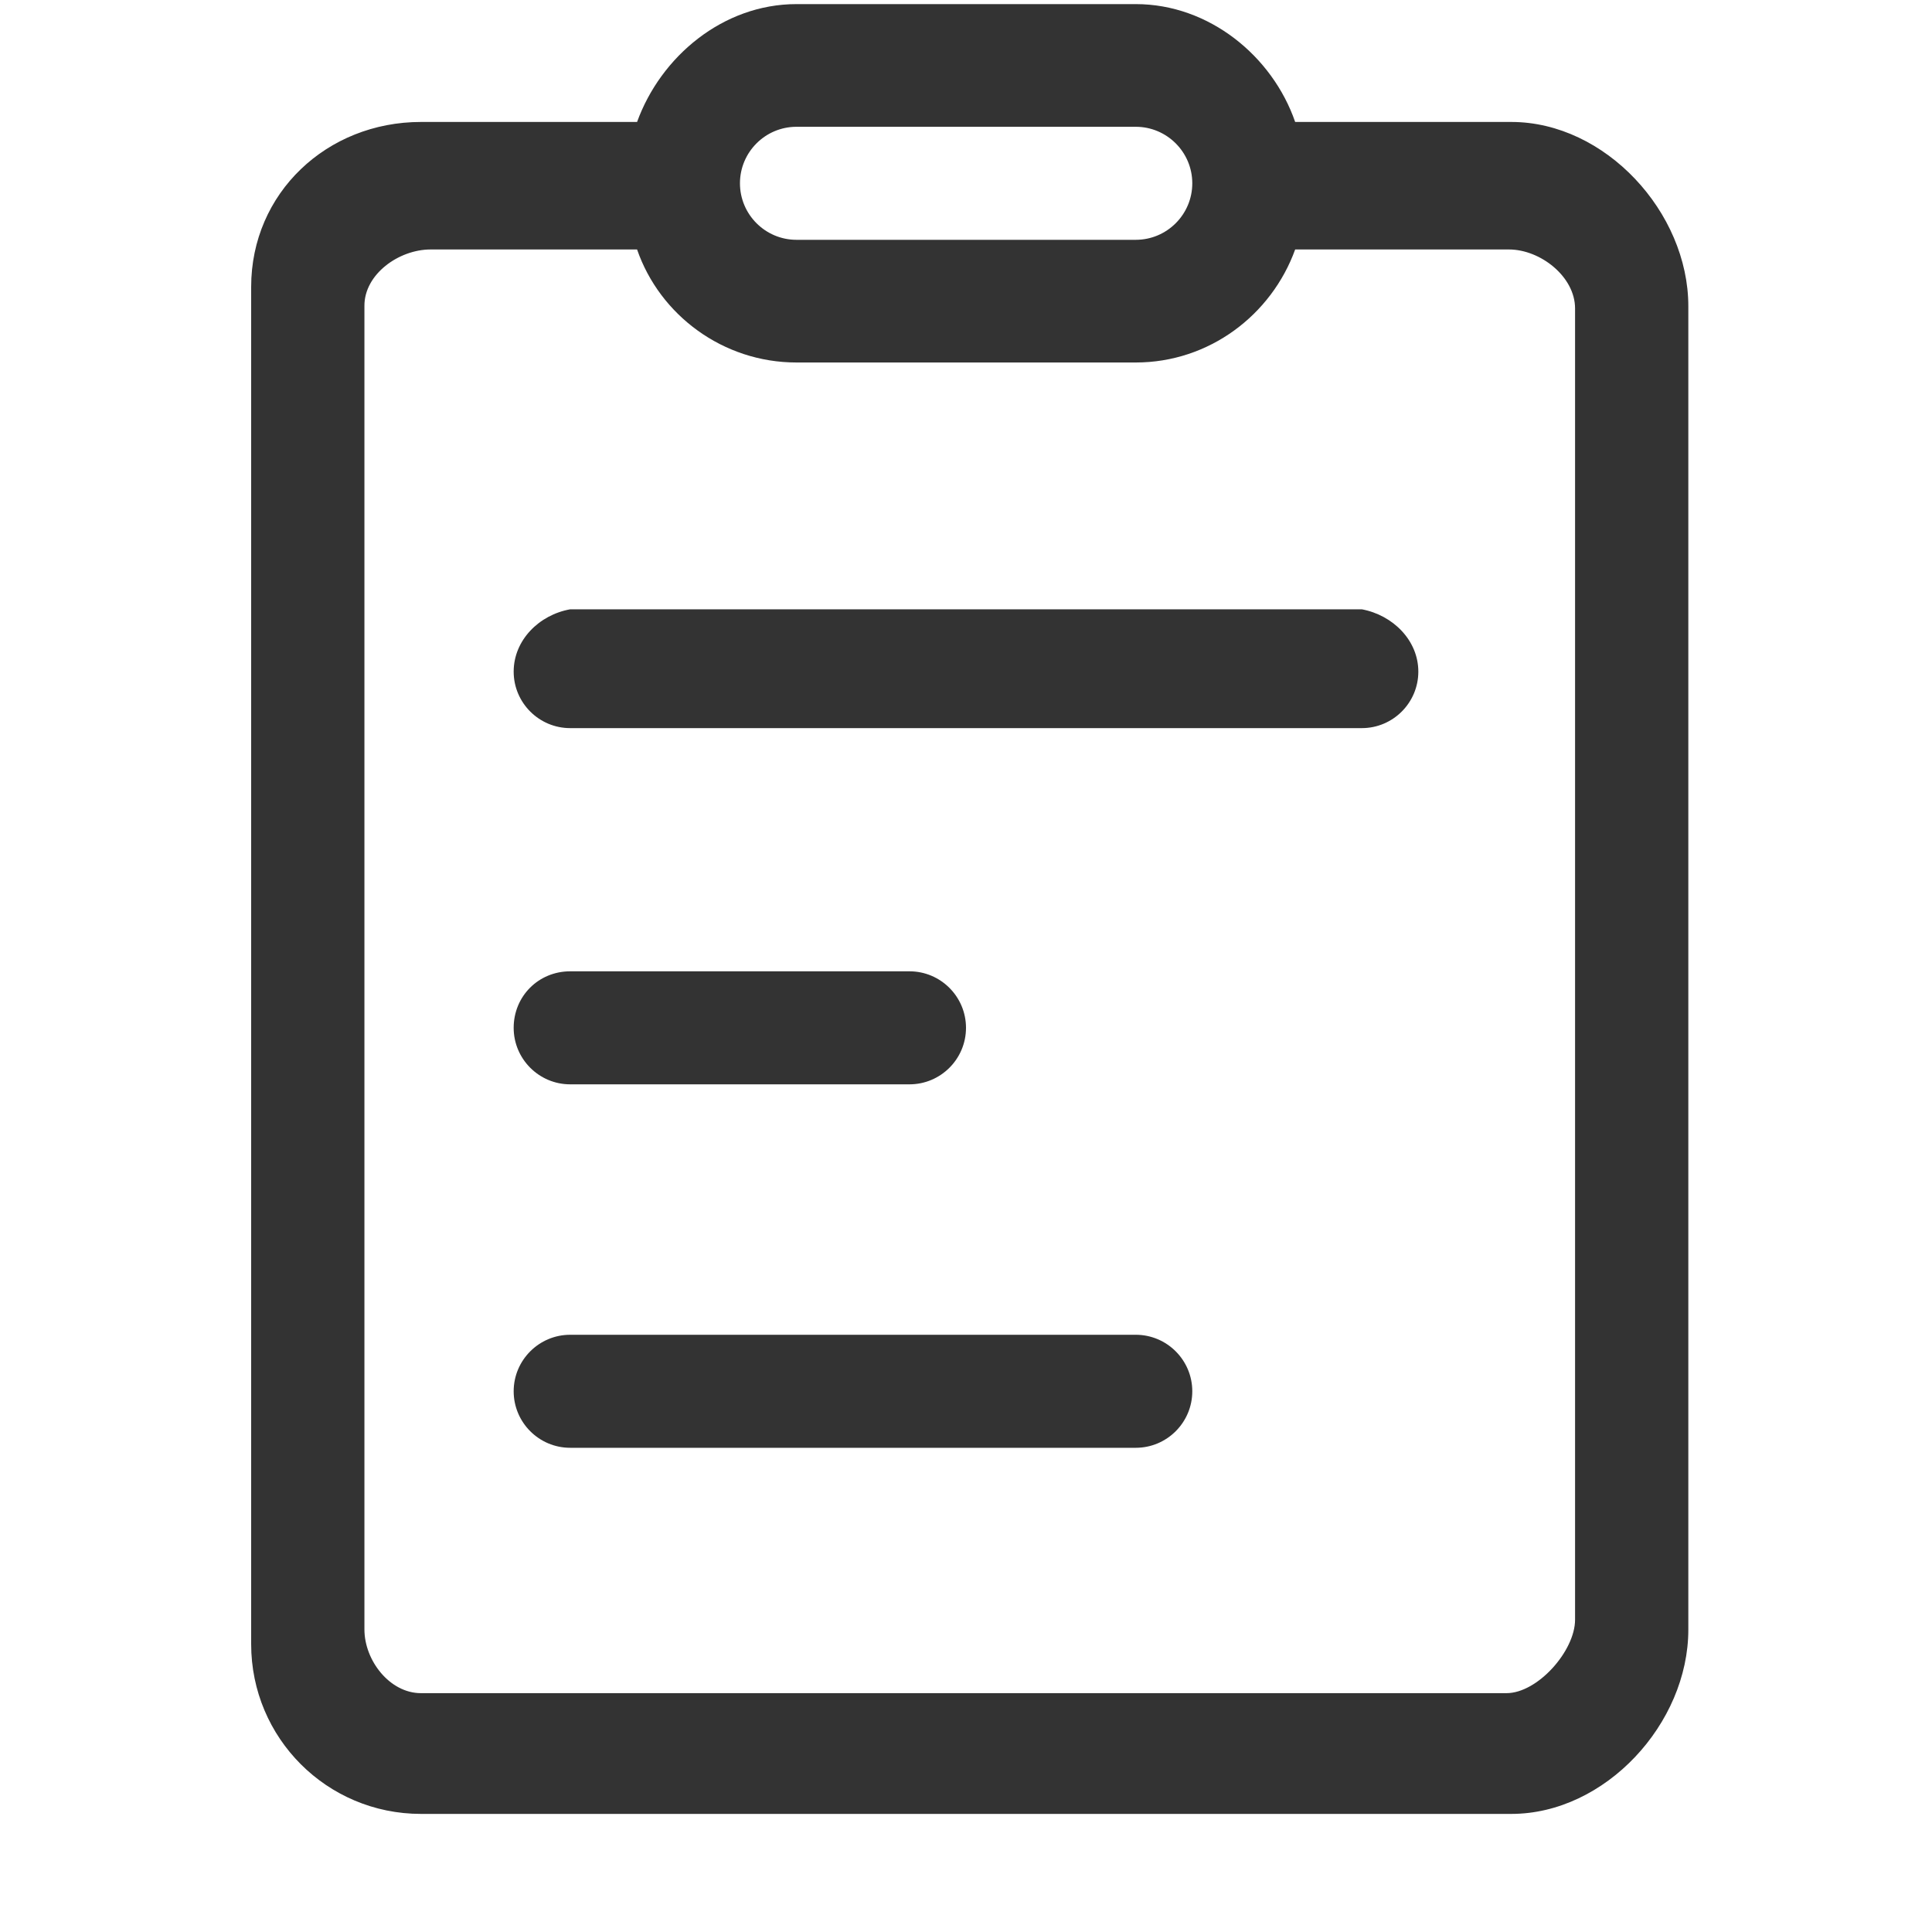
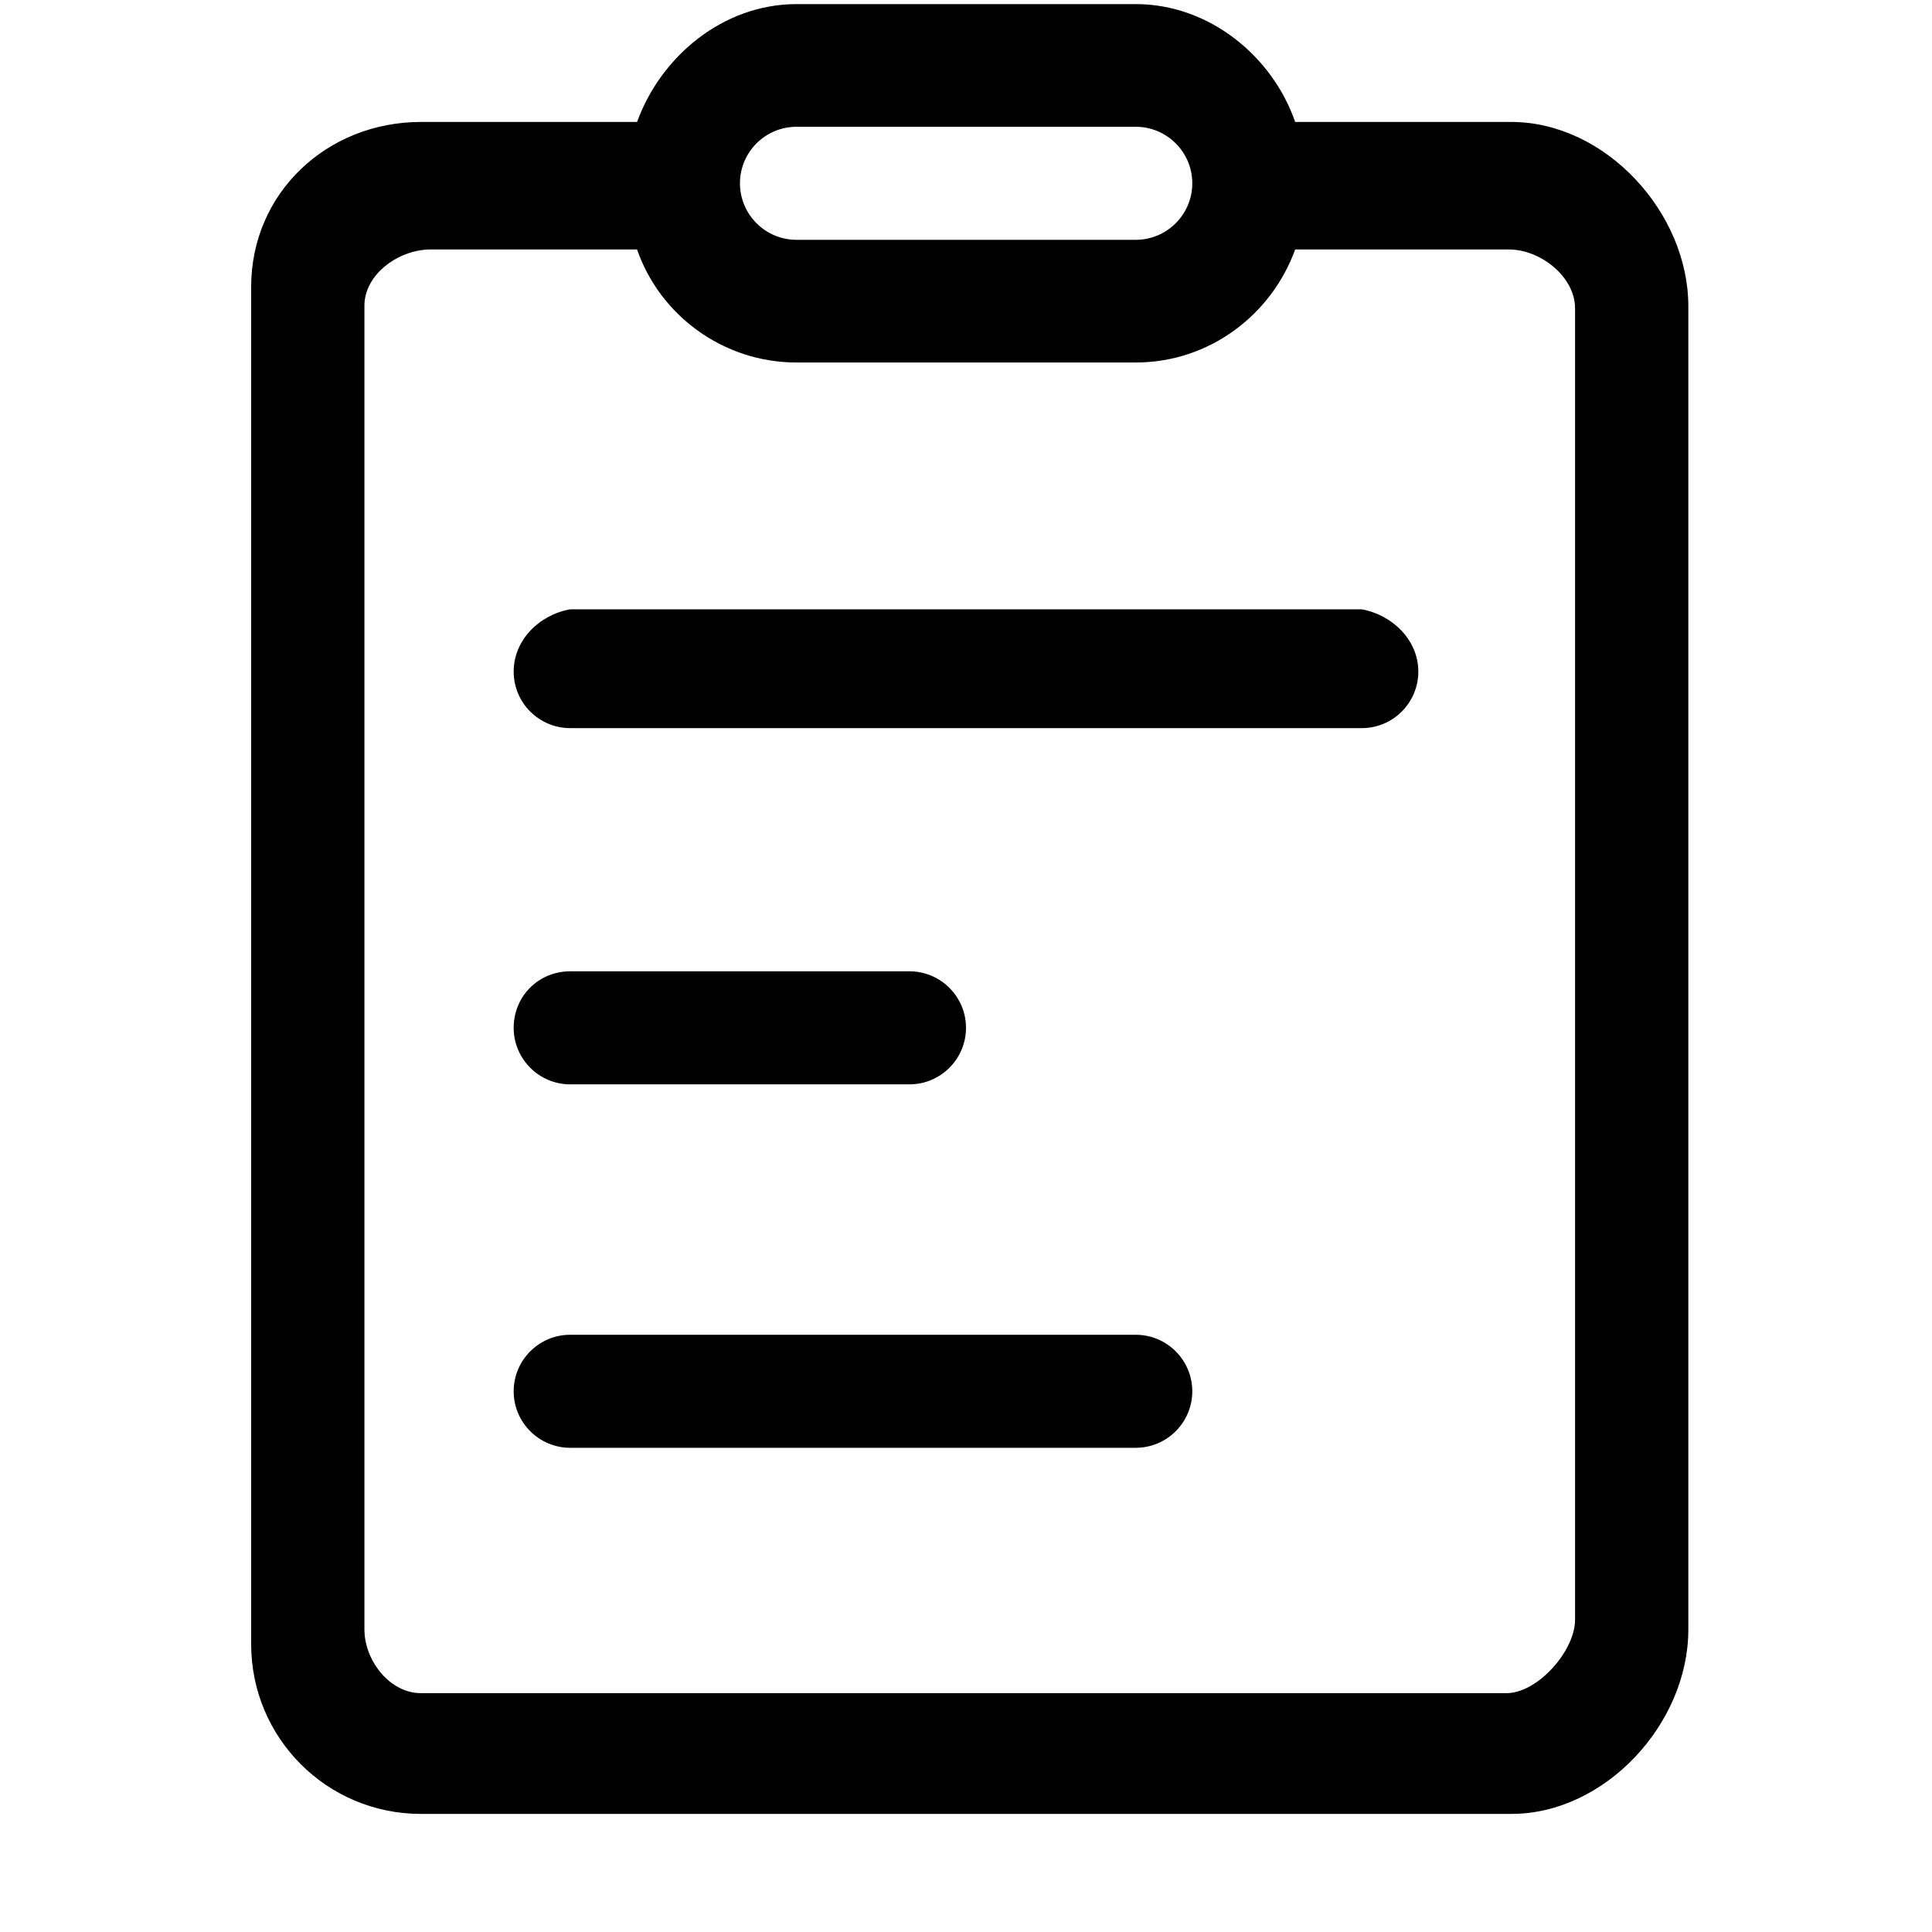
<svg xmlns="http://www.w3.org/2000/svg" viewBox="0 0 800 800">
-   <path fill="#333" d="M236.1,252.3c-12.9,2.3-23.4,12.8-23.4,25.8c0,12.9,10.5,23.4,23.4,23.4h327.8c12.9,0,23.4-10.5,23.4-23.4  c0-12.9-10.5-23.4-23.4-25.8H236.1z M212.7,425.6c0-13.1,10.3-23.4,23.4-23.4h140.5c12.9,0,23.4,10.5,23.4,23.4  c0,12.9-10.5,23.4-23.4,23.4H236.1C223.2,449,212.7,438.5,212.7,425.6z M236.1,552.7c-12.9,0-23.4,10.5-23.4,23.4  c0,12.9,10.5,23.4,23.4,23.4h234.2c12.9,0,23.4-10.5,23.4-23.4c0-12.9-10.5-23.4-23.4-23.4H236.1z M329.8,1.7  c-30.4,0-56.2,21.7-66,48.8h-89.5c-38.9,0-70.3,29.4-70.3,68.3v562c0,38.9,31.4,70.3,70.3,70.3h451.5c38.9,0,73.3-37.4,73.3-76.3  v-548c0-38.9-34.4-76.3-73.3-76.3h-89.5c-9.4-27.2-35.6-48.8-66-48.8H329.8z M470.3,52.5c12.9,0,23.4,10.5,23.4,23.4  s-10.5,23.4-23.4,23.4H329.8c-12.9,0-23.4-10.5-23.4-23.4s10.5-23.4,23.4-23.4H470.3z M178.3,103.3h85.5c9.4,27.2,35.6,46.8,66,46.8  h140.5c30.4,0,56.2-19.7,66-46.8h88.5c13.1,0,27.4,11.3,27.4,24.4v543c0,12.9-15.5,30.4-28.4,30.4H174.3  c-12.9,0-23.4-13.5-23.4-26.4v-548C150.8,113.6,165.1,103.3,178.3,103.3z" />
+   <path fill="currentColor" d="M236.1,252.3c-12.9,2.3-23.4,12.8-23.4,25.8c0,12.9,10.5,23.4,23.4,23.4h327.8c12.9,0,23.4-10.5,23.4-23.4  c0-12.9-10.5-23.4-23.4-25.8H236.1z M212.7,425.6c0-13.1,10.3-23.4,23.4-23.4h140.5c12.9,0,23.4,10.5,23.4,23.4  c0,12.9-10.5,23.4-23.4,23.4H236.1C223.2,449,212.7,438.5,212.7,425.6z M236.1,552.7c-12.9,0-23.4,10.5-23.4,23.4  c0,12.9,10.5,23.4,23.4,23.4h234.2c12.9,0,23.4-10.5,23.4-23.4c0-12.9-10.5-23.4-23.4-23.4H236.1z M329.8,1.7  c-30.4,0-56.2,21.7-66,48.8h-89.5c-38.9,0-70.3,29.4-70.3,68.3v562c0,38.9,31.4,70.3,70.3,70.3h451.5c38.9,0,73.3-37.4,73.3-76.3  v-548c0-38.9-34.4-76.3-73.3-76.3h-89.5c-9.4-27.2-35.6-48.8-66-48.8H329.8z M470.3,52.5c12.9,0,23.4,10.5,23.4,23.4  s-10.5,23.4-23.4,23.4H329.8c-12.9,0-23.4-10.5-23.4-23.4s10.5-23.4,23.4-23.4H470.3z M178.3,103.3h85.5c9.4,27.2,35.6,46.8,66,46.8  h140.5c30.4,0,56.2-19.7,66-46.8h88.5c13.1,0,27.4,11.3,27.4,24.4v543c0,12.9-15.5,30.4-28.4,30.4H174.3  c-12.9,0-23.4-13.5-23.4-26.4v-548C150.8,113.6,165.1,103.3,178.3,103.3z" />
</svg>
